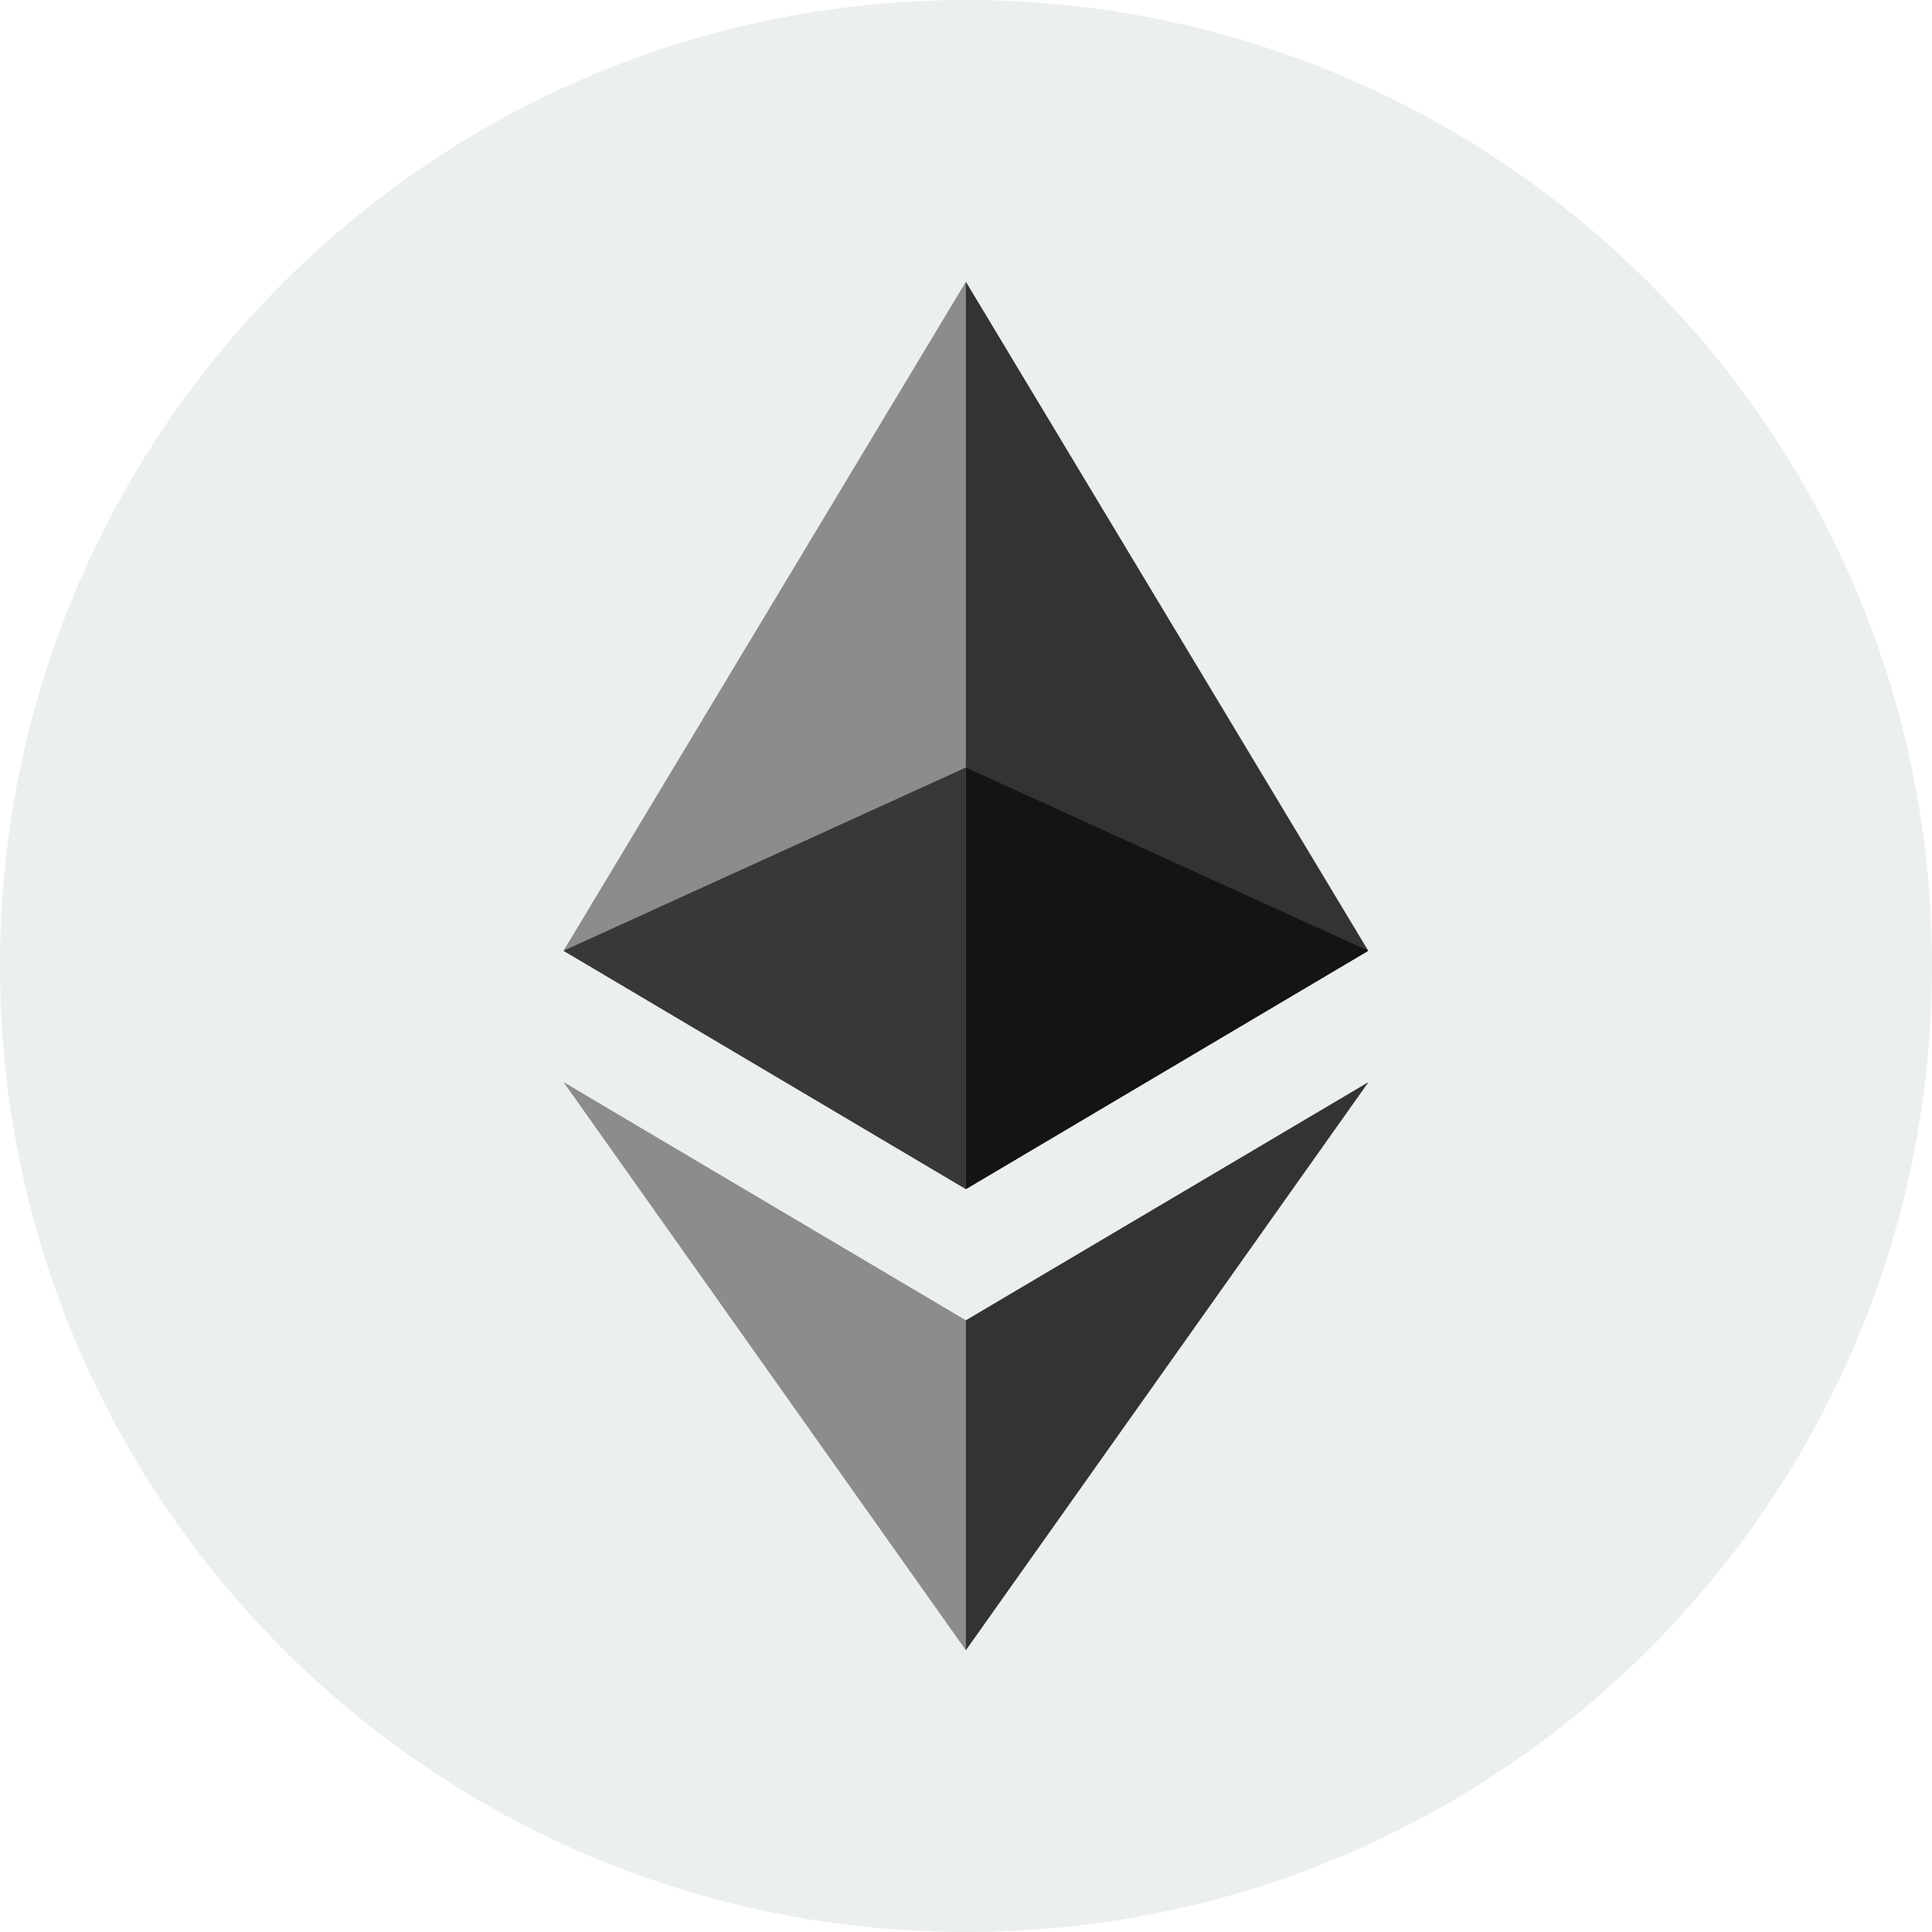
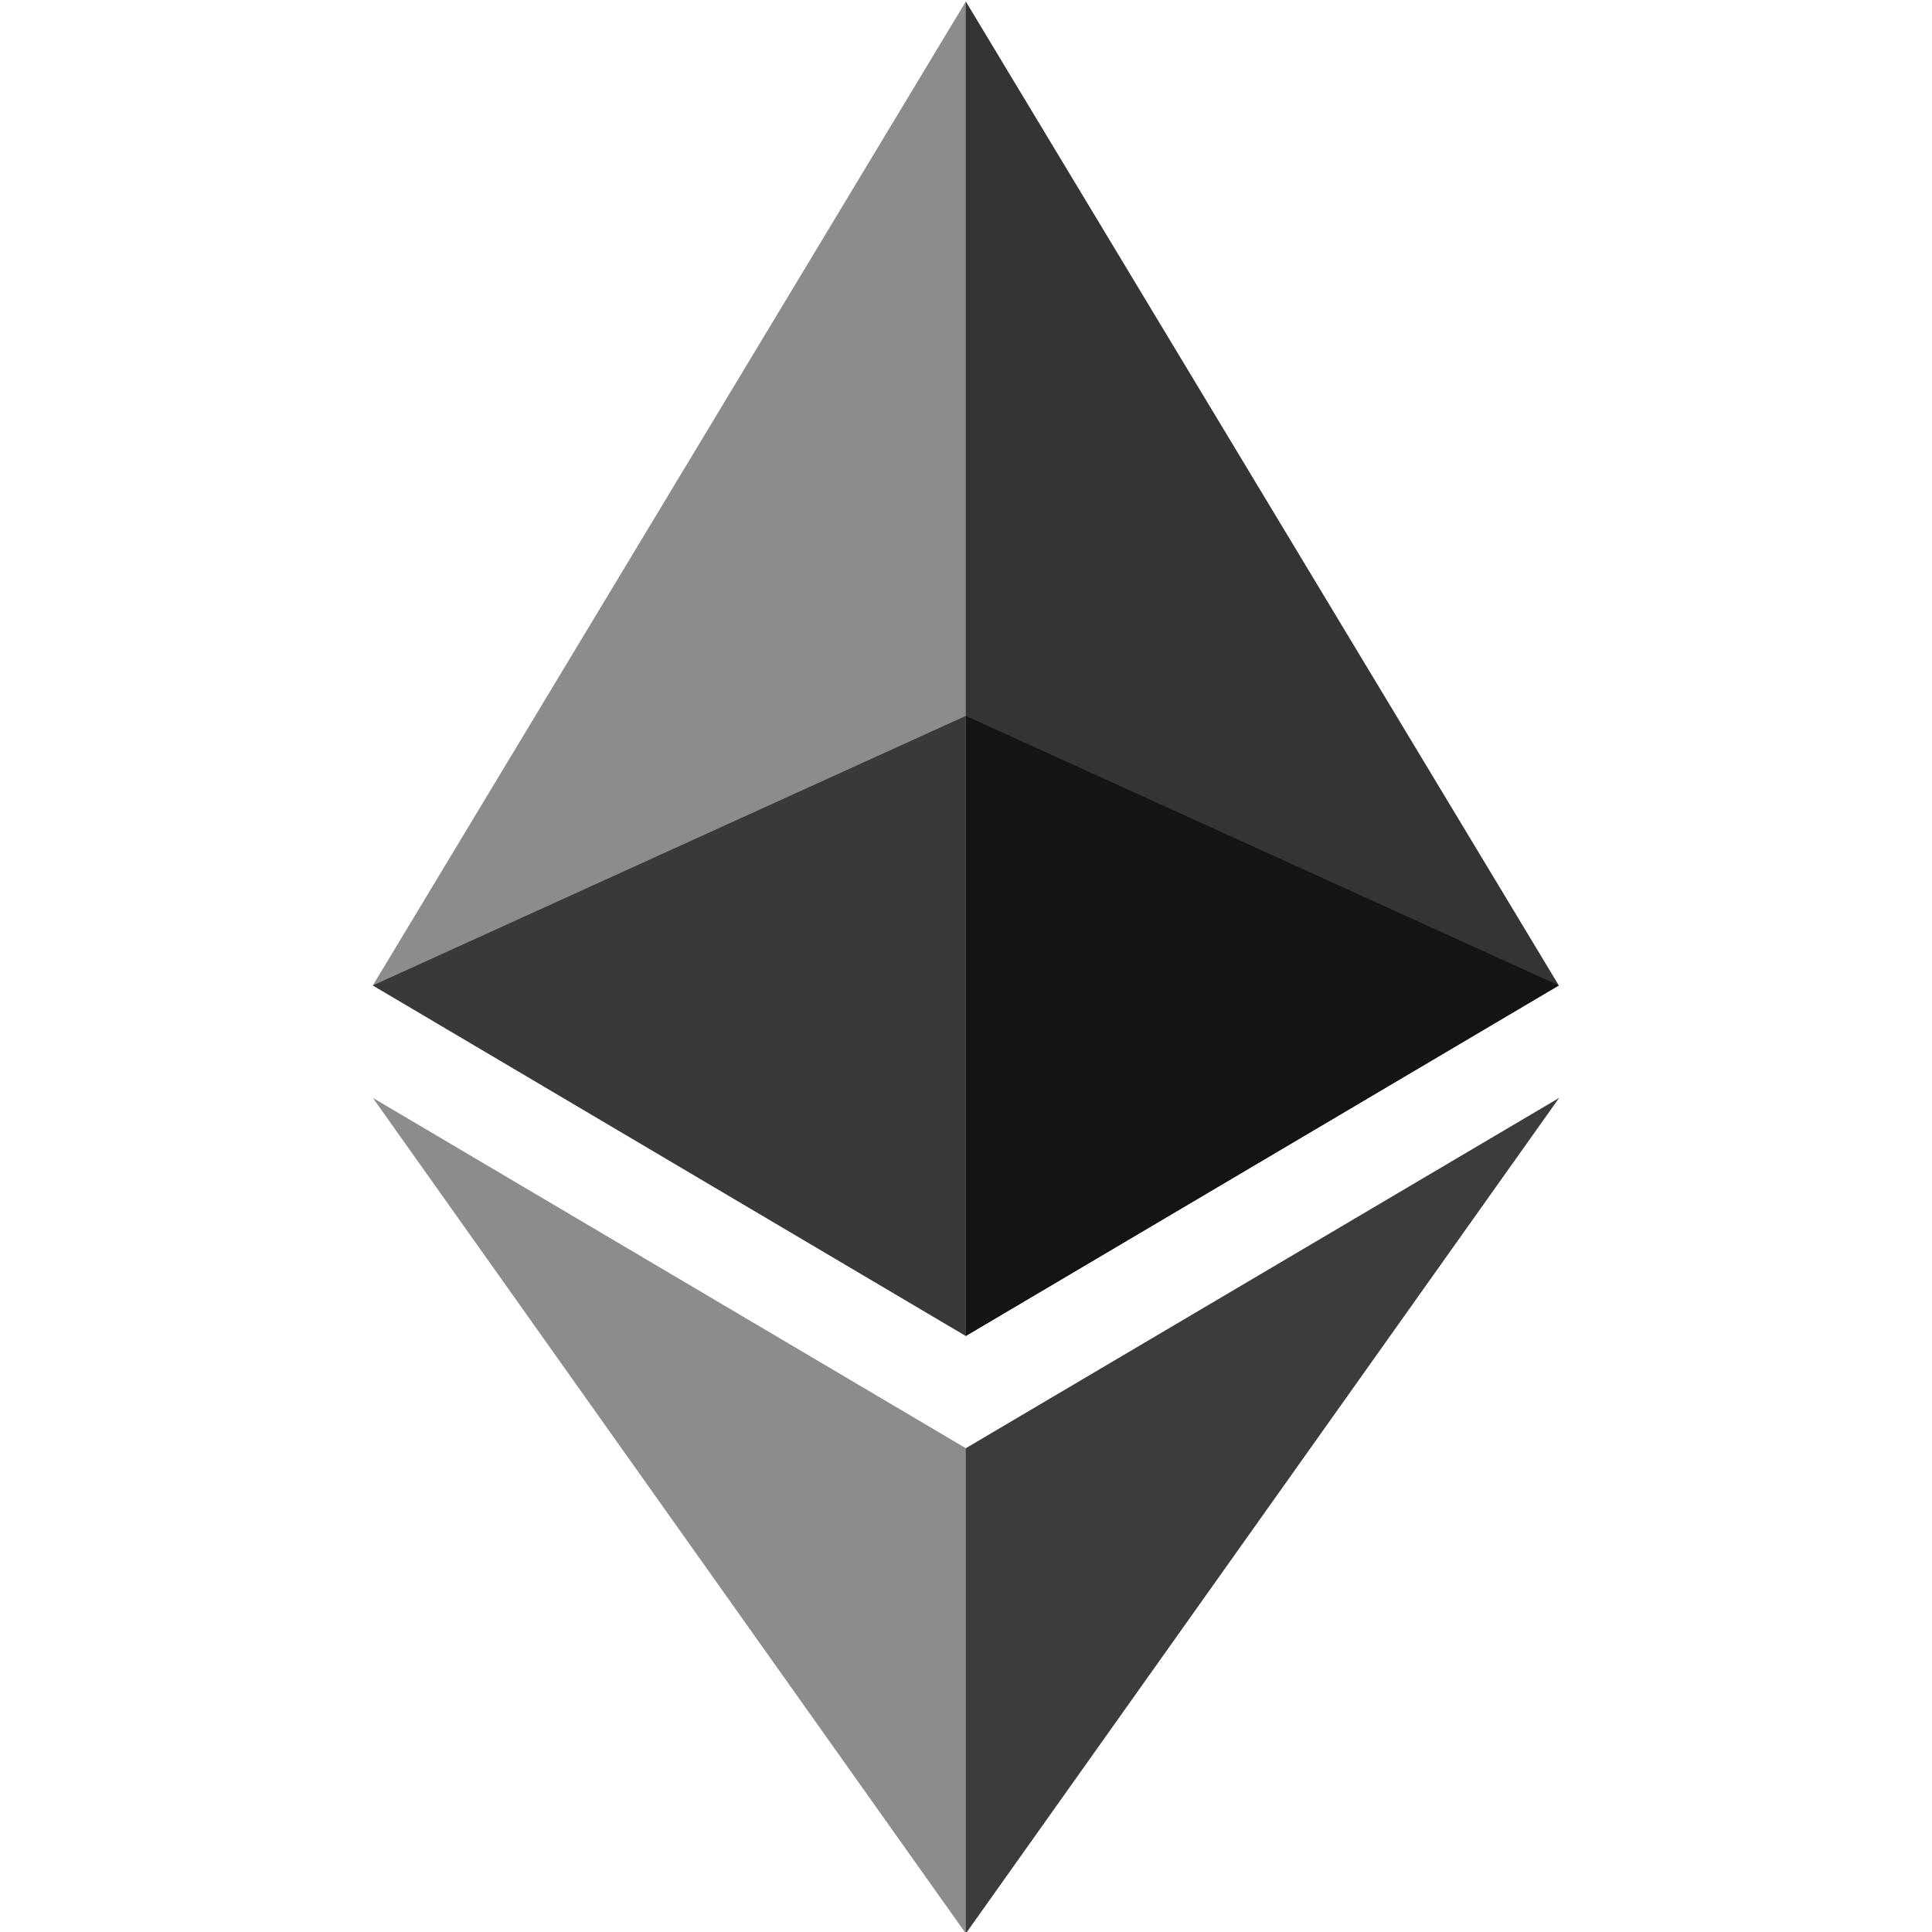
- <svg xmlns="http://www.w3.org/2000/svg" width="256" height="256" viewBox="0 0 256 256" fill="none">
-   <path d="M128 256C198.692 256 256 198.692 256 128C256 57.308 198.692 0 128 0C57.308 0 0 57.308 0 128C0 198.692 57.308 256 128 256Z" fill="#ECEFF0" />
-   <path d="M127.983 37.334L126.818 41.3V156.397L127.983 157.562L181.3 125.981L127.983 37.334Z" fill="#333333" />
-   <path d="M127.984 37.334L74.667 125.981L127.984 157.562V101.698V37.334Z" fill="#8C8C8C" />
-   <path d="M127.984 174.945L127.328 175.746V216.746L127.984 218.666L181.335 143.38L127.984 174.945Z" fill="#333333" />
-   <path d="M127.984 218.667V174.945L74.667 143.38L127.984 218.667Z" fill="#8C8C8C" />
-   <path d="M127.984 157.562L181.302 125.982L127.984 101.698V157.562Z" fill="#141414" />
-   <path d="M74.667 125.981L127.983 157.562V101.698L74.667 125.981Z" fill="#383838" />
+ <svg xmlns="http://www.w3.org/2000/svg" width="250" height="250" viewBox="0 0 1277.39 1277.39" clip-rule="evenodd" fill-rule="evenodd" image-rendering="optimizeQuality" text-rendering="geometricPrecision" shape-rendering="geometricPrecision" version="1.1" xml:space="preserve">
+   <g id="svg_1">
+     <polygon id="svg_2" points="638.58,1 630.01,30.11 630.01,874.74 638.58,883.29 1030.64,651.54 " fill-rule="nonzero" fill="#343434" />
+     <polygon id="svg_3" points="638.58,1 246.51,651.54 638.58,883.29 638.58,473.33 " fill-rule="nonzero" fill="#8C8C8C" />
+     <polygon id="svg_4" points="638.58,957.52 633.75,963.41 633.75,1264.28 638.58,1278.38 1030.88,725.89 " fill-rule="nonzero" fill="#3C3C3B" />
+     <polygon id="svg_5" points="638.58,1278.38 638.58,957.52 246.51,725.89 " fill-rule="nonzero" fill="#8C8C8C" />
+     <polygon id="svg_6" points="638.58,883.29 1030.64,651.54 638.58,473.33 " fill-rule="nonzero" fill="#141414" />
+     <polygon id="svg_7" points="246.51,651.54 638.58,883.29 638.58,473.33 " fill-rule="nonzero" fill="#393939" />
+   </g>
</svg>
